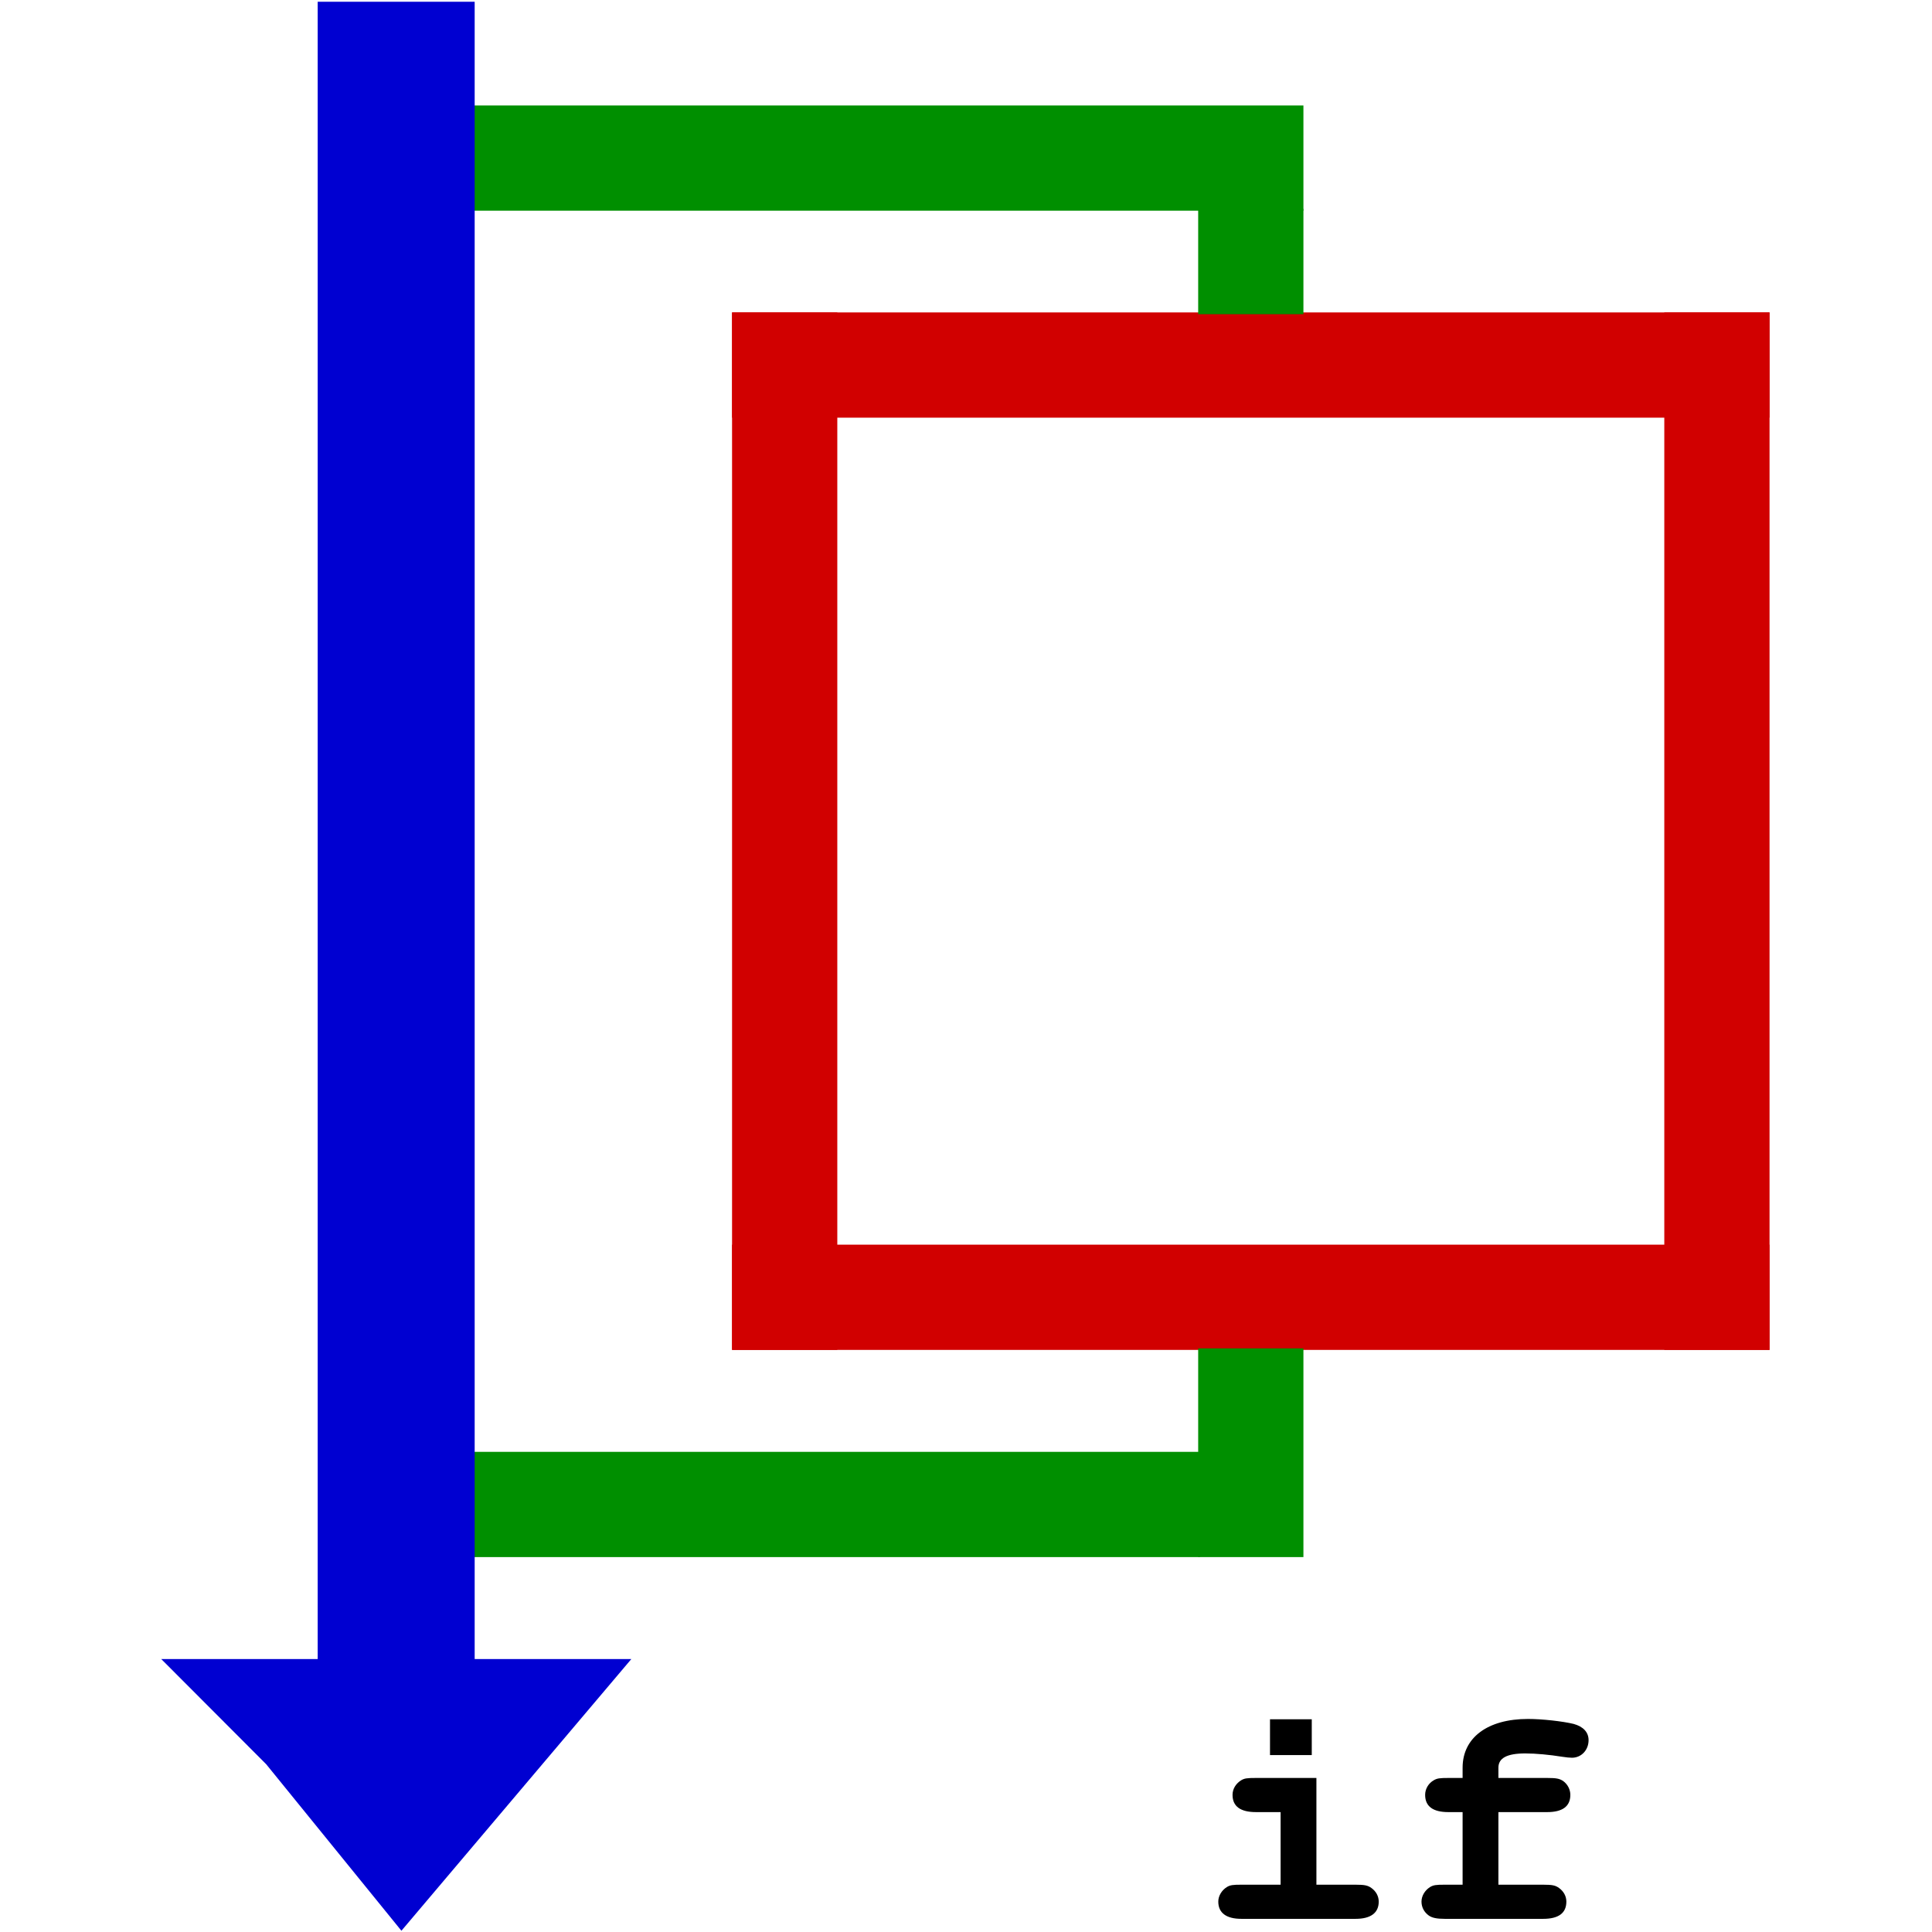
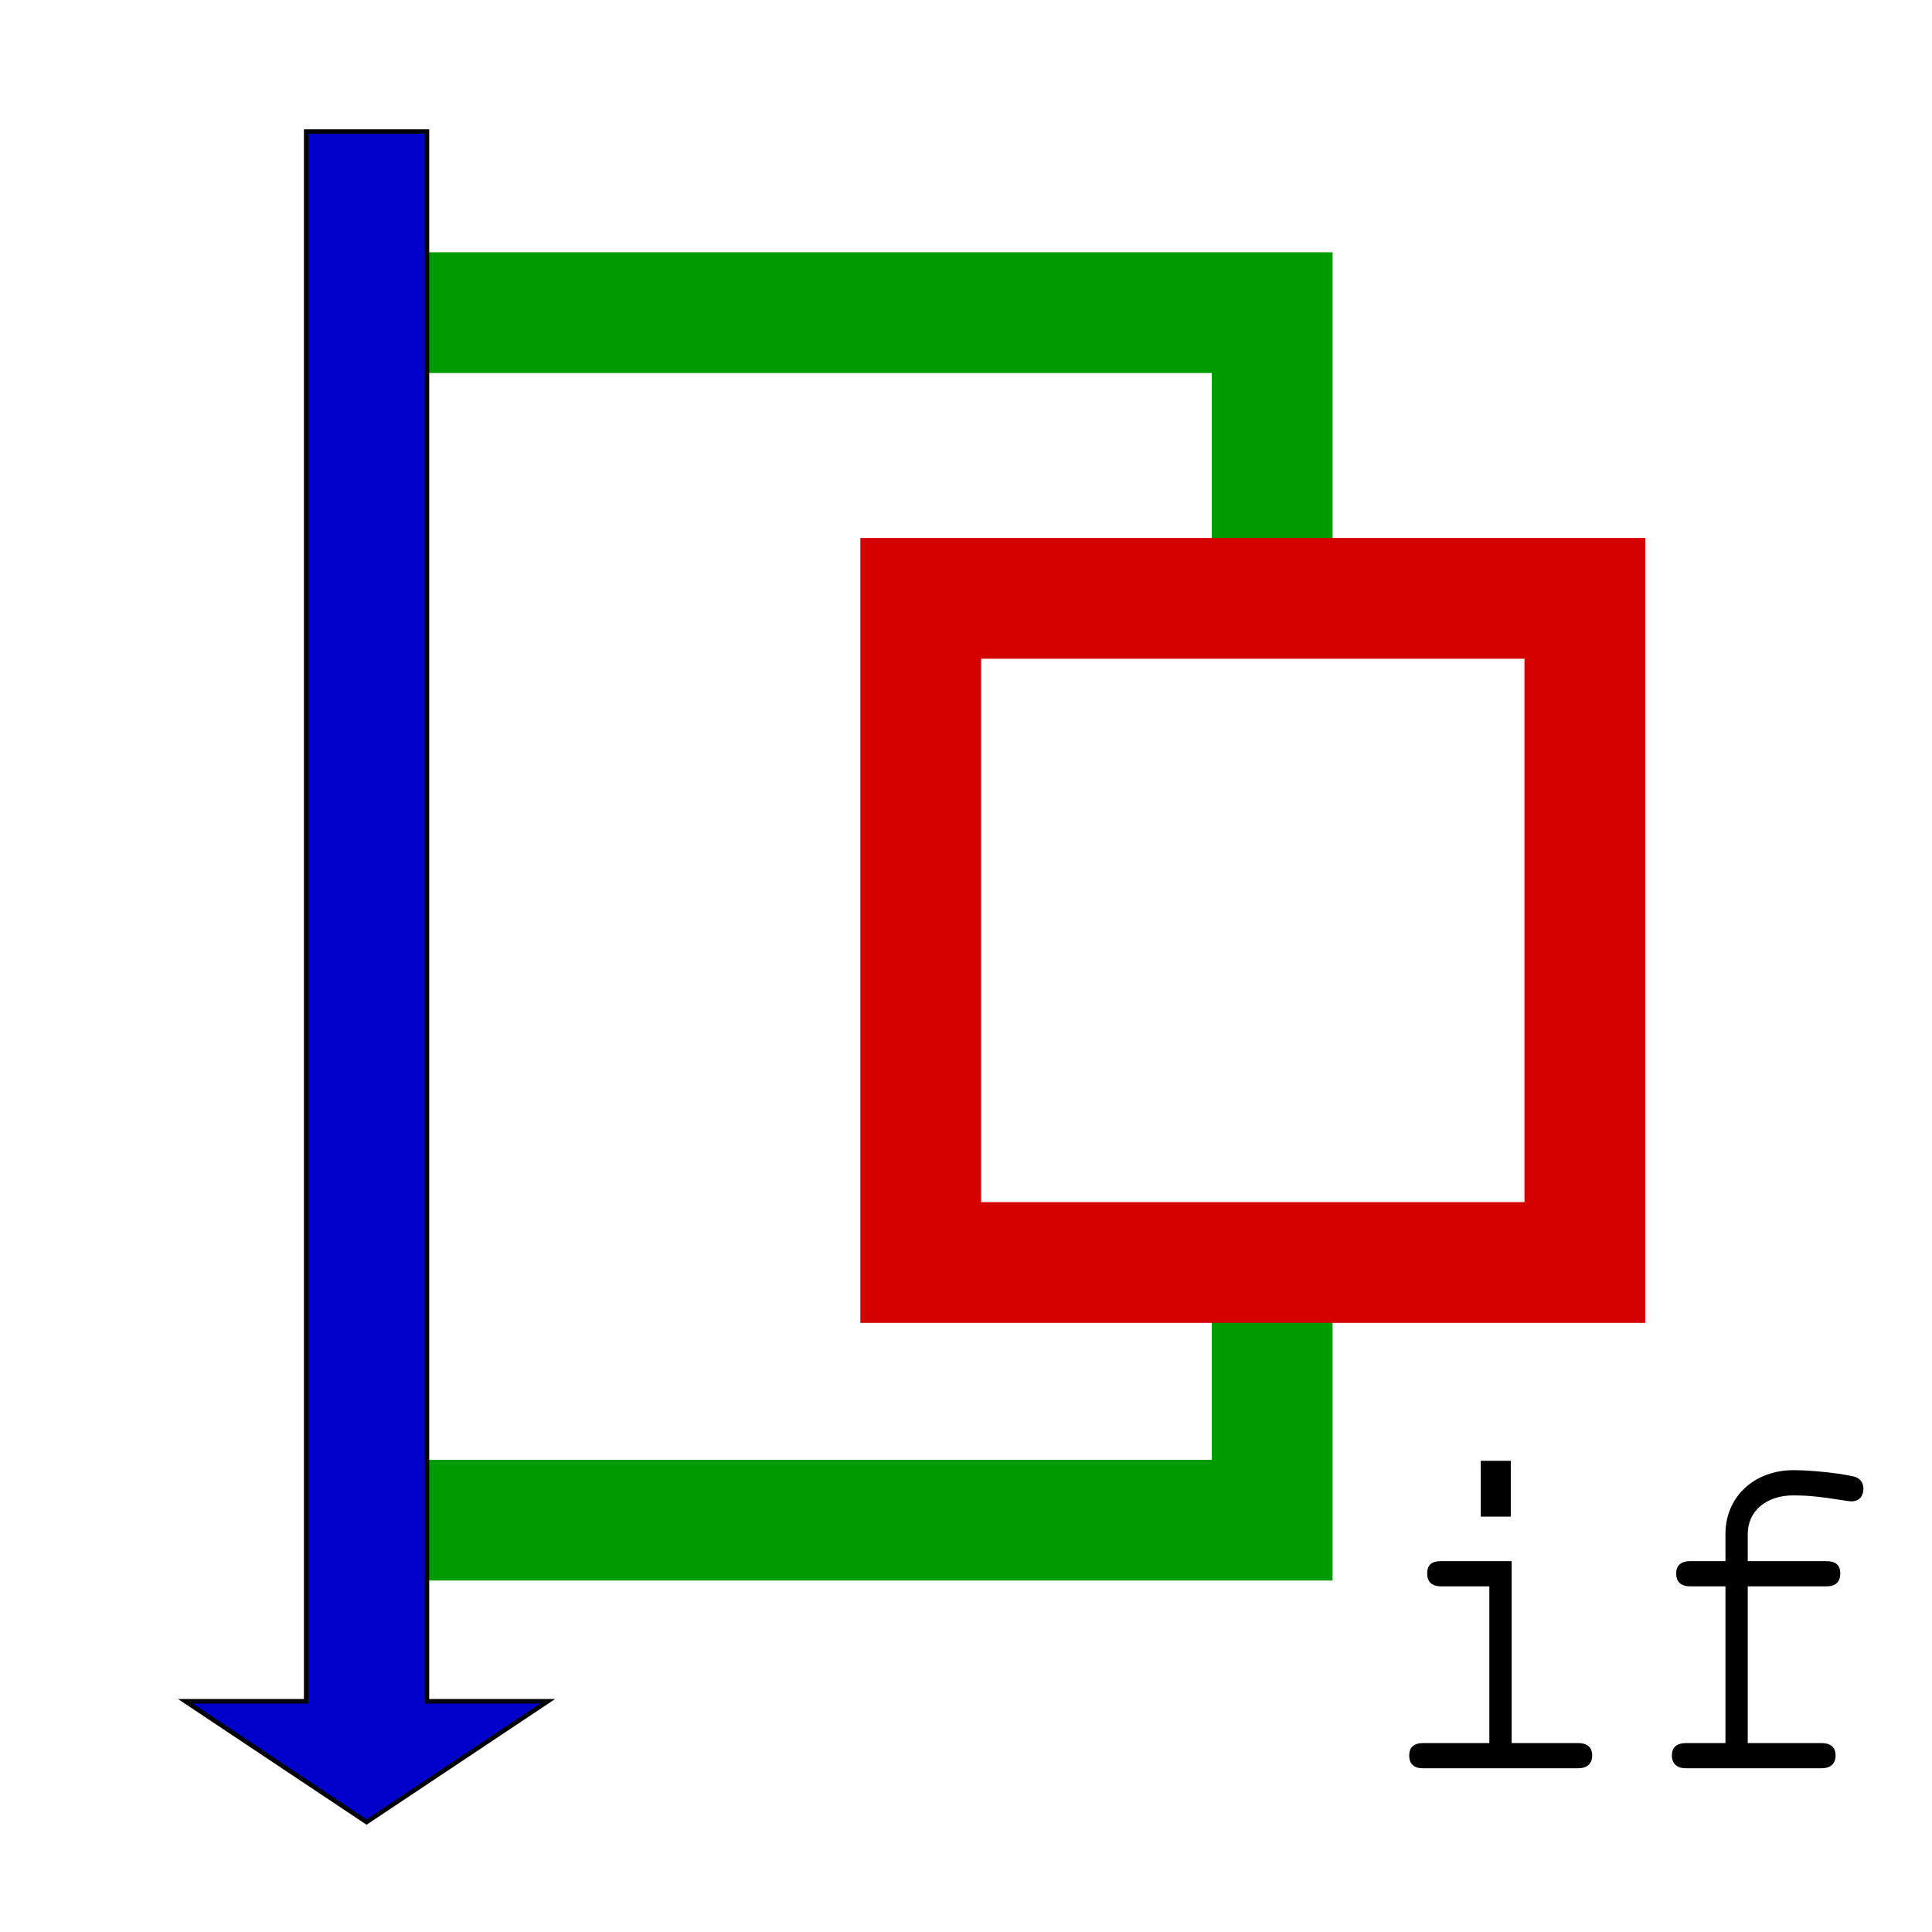
- <svg xmlns="http://www.w3.org/2000/svg" width="32" height="32" viewBox="1168 696 7348 8812">
-   <g style="stroke-width:.025in; fill:none">
-     <rect x="3779" y="2125" width="4724" height="472" rx="0" style="stroke:#d10000;stroke-width:8; stroke-linejoin:miter; stroke-linecap:butt; fill:#d10000; " />
-     <rect x="3779" y="2125" width="472" height="4724" rx="0" style="stroke:#d10000;stroke-width:8; stroke-linejoin:miter; stroke-linecap:butt; fill:#d10000; " />
-     <rect x="3779" y="6377" width="4724" height="472" rx="0" style="stroke:#d10000;stroke-width:8; stroke-linejoin:miter; stroke-linecap:butt; fill:#d10000; " />
-     <rect x="8031" y="2125" width="472" height="4724" rx="0" style="stroke:#d10000;stroke-width:8; stroke-linejoin:miter; stroke-linecap:butt; fill:#d10000; " />
-     <rect x="2598" y="1181" width="3779" height="472" rx="0" style="stroke:#008f00;stroke-width:8; stroke-linejoin:miter; stroke-linecap:butt; fill:#008f00; " />
-     <rect x="5905" y="1653" width="472" height="472" rx="0" style="stroke:#008f00;stroke-width:8; stroke-linejoin:miter; stroke-linecap:butt; fill:#008f00; " />
-     <rect x="5905" y="6850" width="472" height="944" rx="0" style="stroke:#008f00;stroke-width:8; stroke-linejoin:miter; stroke-linecap:butt; fill:#008f00; " />
-     <rect x="2598" y="7322" width="3307" height="472" rx="0" style="stroke:#008f00;stroke-width:8; stroke-linejoin:miter; stroke-linecap:butt; fill:#008f00; " />
-     <polygon points="1181,8267 3307,8267 2267,9496 1653,8740 1181,8267 " style="stroke:#0000d1;stroke-width:8; stroke-linejoin:miter; stroke-linecap:butt; fill:#0000d1; " />
-     <rect x="1889" y="708" width="708" height="7559" rx="0" style="stroke:#0000d1;stroke-width:8; stroke-linejoin:miter; stroke-linecap:butt; fill:#0000d1; " />
-     <text xml:space="preserve" x="5905" y="9448" fill="#000000" font-family="Courier" font-style="normal" font-weight="bold" font-size="1512" text-anchor="start">if</text>
-   </g>
+ <svg xmlns="http://www.w3.org/2000/svg" height="1024" viewBox="0 0 1024 1024" width="1024" version="1.1" id="svg14">
+   <defs id="defs18" />
+   <path d="m226.286 165.714h448v128" fill="none" stroke="#009b00" stroke-width="64" id="path2" />
+   <path d="m226.286 805.714h448v-128" fill="none" stroke="#009b00" stroke-width="64" id="path4" />
+   <path d="m162.286 69.714v832h-64l96 64 96-64h-64v-832z" fill="#0000cb" stroke="#000" stroke-width="2.4" id="path6" />
+   <path d="m488 317.143h352v352h-352z" fill="none" stroke="#d50000" stroke-width="64" id="path8" />
+   <text xml:space="preserve" style="font-size:243.955px;line-height:1;font-family:'Andale Mono';-inkscape-font-specification:'Andale Mono Normal';stroke-width:3.812" x="780.998" y="872.596" id="text1442" transform="scale(0.9310466,1.07406)">
+     <tspan id="tspan1440" x="780.998" y="872.596" style="font-style:normal;font-variant:normal;font-weight:normal;font-stretch:normal;font-size:243.955px;font-family:Courier;-inkscape-font-specification:'Courier Normal';font-variant-ligatures:normal;font-variant-caps:normal;font-variant-numeric:normal;font-variant-east-asian:normal;stroke-width:3.812">if</tspan>
+   </text>
</svg>
